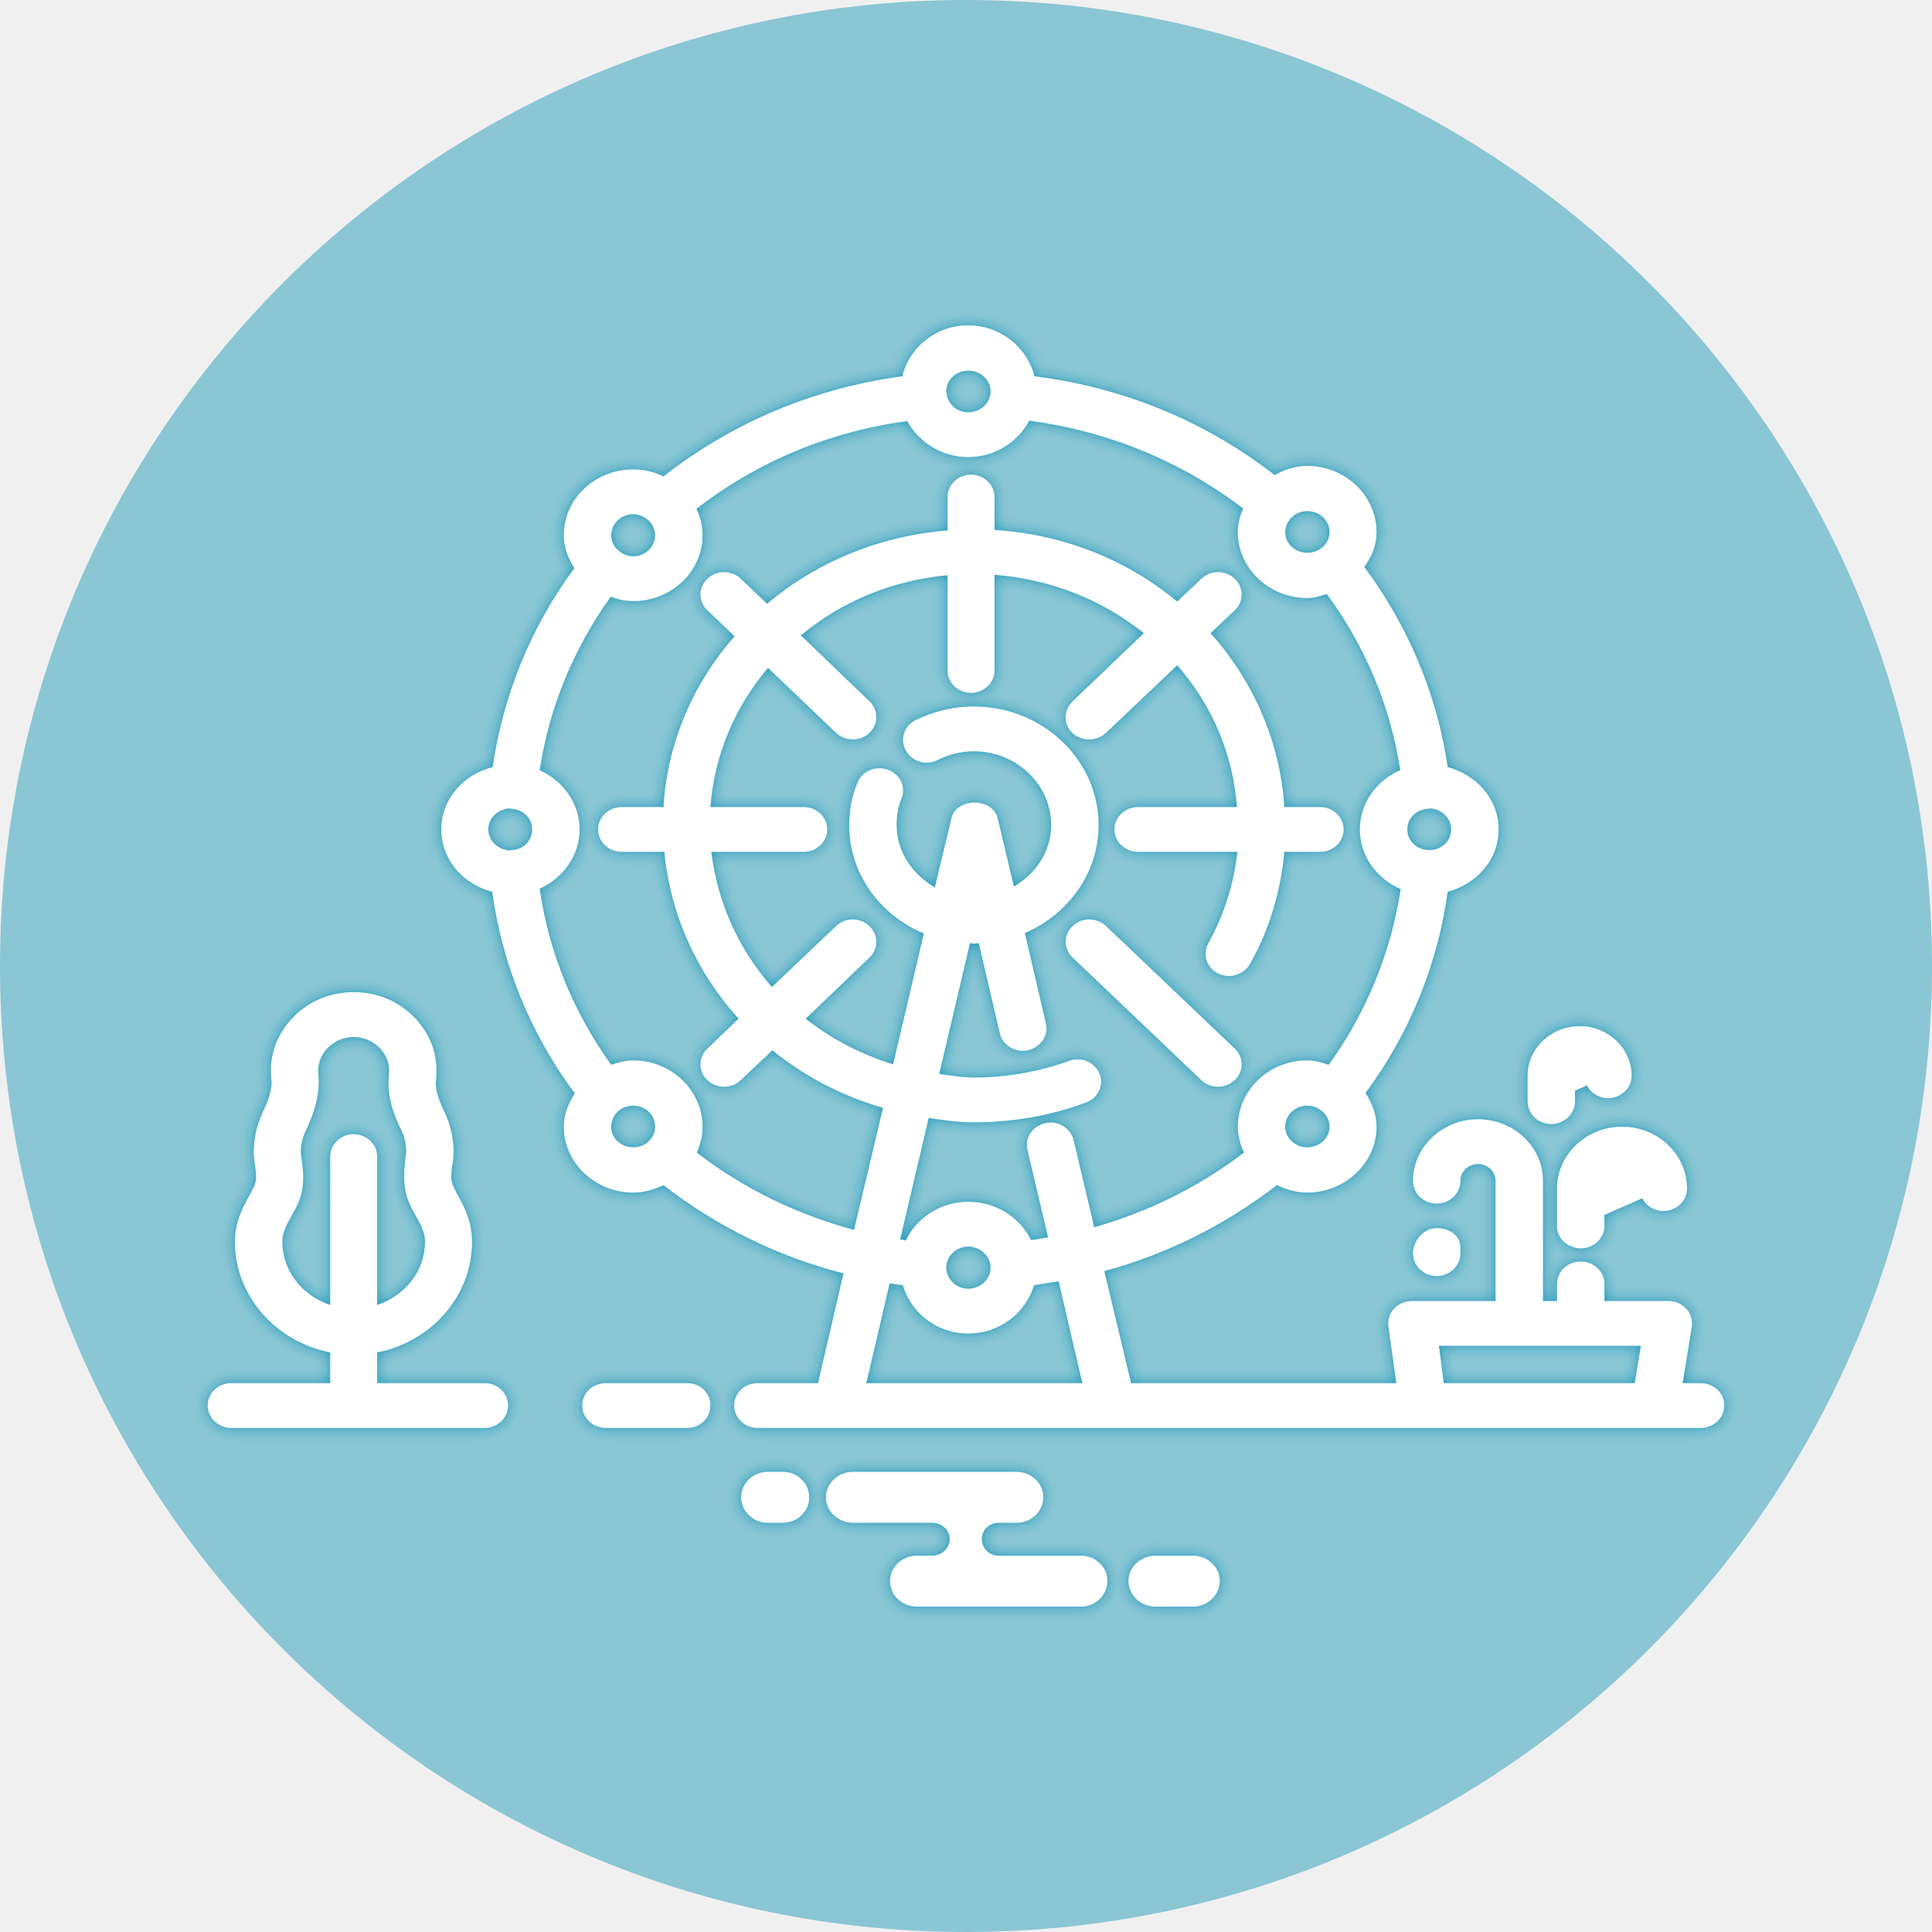
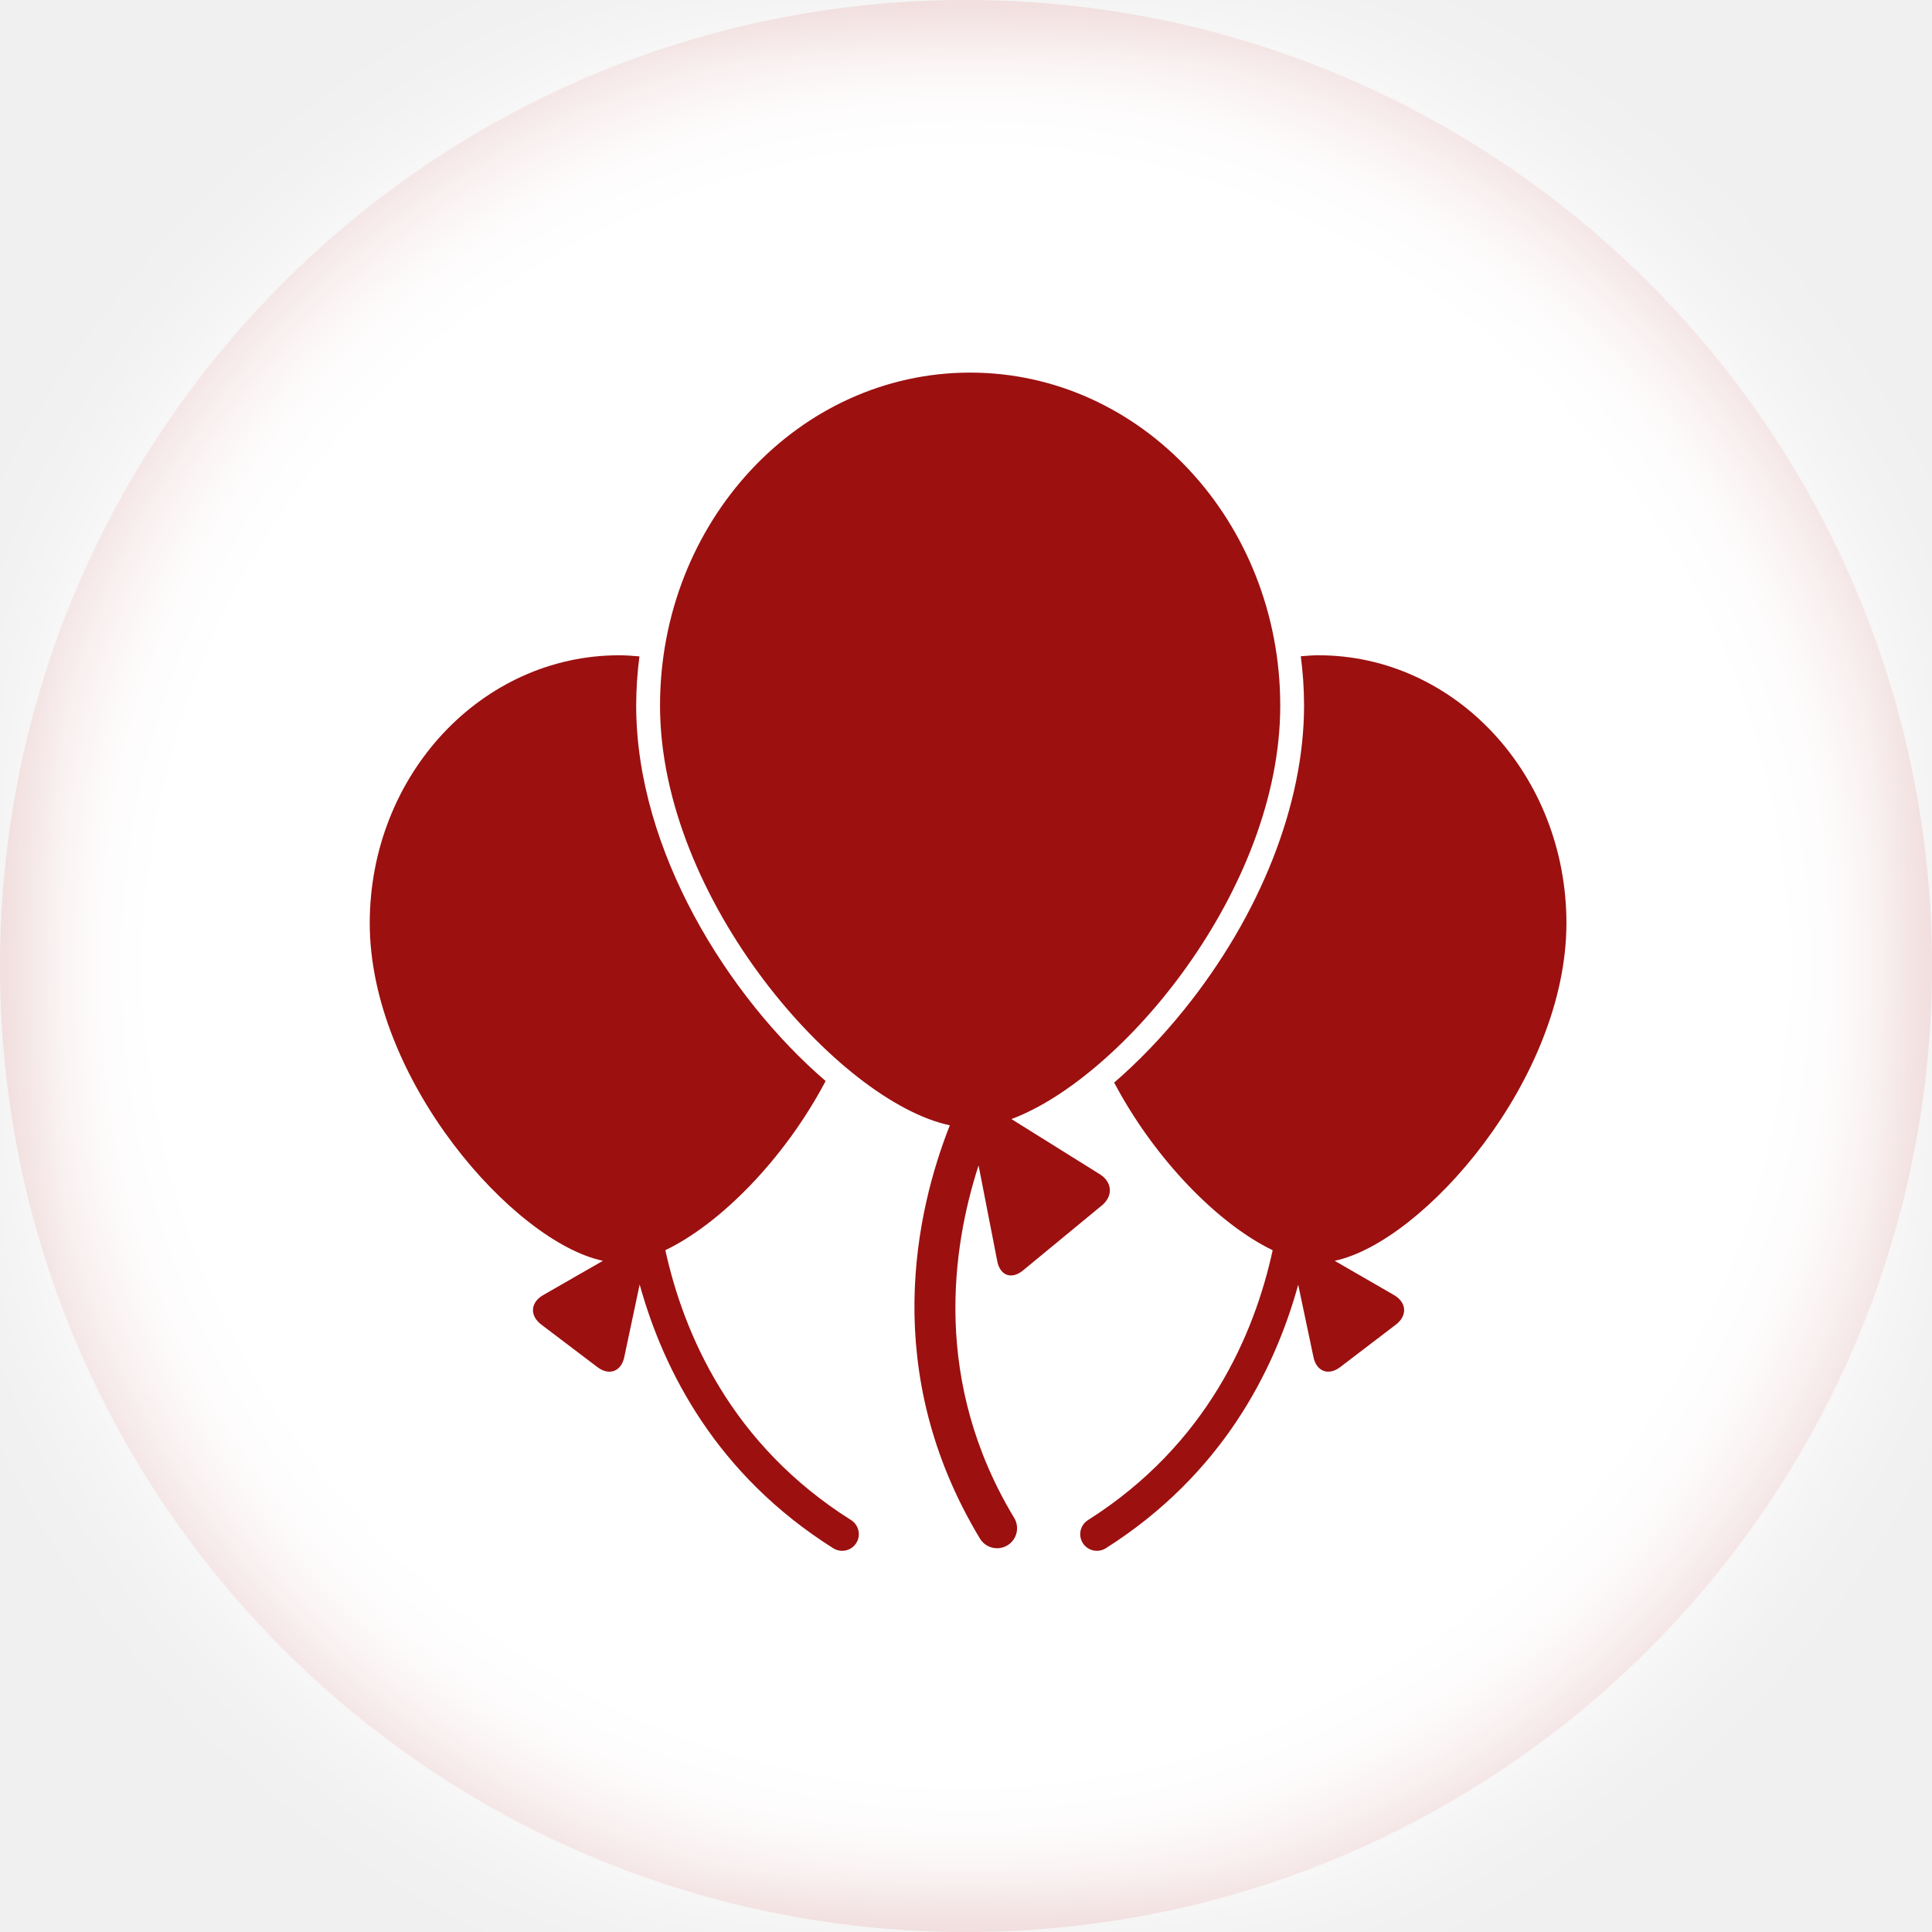
- <svg xmlns="http://www.w3.org/2000/svg" viewBox="0 0 44 44" version="1.1" xml:space="preserve">
+ <svg xmlns="http://www.w3.org/2000/svg" viewBox="0 0 100 100" version="1.1">
  <defs>
    <filter id="glow" width="300%" x="-100%" height="300%" y="-100%">
-       <feGaussianBlur stdDeviation="0.15" />
+       <feGaussianBlur stdDeviation="3.5" />
    </filter>
-     <g id="shape">
-       <path d="M32.88 31.5L32.77 30.65 37.37 30.65 37.23 31.5 32.88 31.5ZM20.26 29.23C20.36 29.24 20.46 29.26 20.56 29.27 20.75 29.9 21.33 30.37 22.05 30.37 22.77 30.37 23.36 29.9 23.55 29.27 23.73 29.24 23.92 29.21 24.11 29.18L24.65 31.5 19.73 31.5 20.26 29.23ZM21.55 28.87C21.55 28.61 21.78 28.39 22.05 28.39 22.33 28.39 22.56 28.61 22.56 28.87 22.56 29.13 22.33 29.35 22.05 29.35 21.78 29.35 21.56 29.14 21.55 28.87L21.55 28.87C21.55 28.87 21.55 28.87 21.55 28.87ZM15.87 26.25C15.95 26.07 16 25.87 16 25.66 16 24.83 15.29 24.15 14.42 24.15 14.24 24.15 14.08 24.2 13.92 24.25 13.06 23.06 12.5 21.69 12.29 20.24 12.82 20 13.2 19.49 13.2 18.89 13.2 18.29 12.82 17.78 12.29 17.54 12.51 16.11 13.06 14.77 13.91 13.59 14.07 13.65 14.24 13.69 14.42 13.69 15.29 13.69 16 13.02 16 12.19 16 11.97 15.95 11.77 15.86 11.59 17.25 10.51 18.89 9.83 20.66 9.59 20.93 10.07 21.44 10.41 22.05 10.41 22.66 10.41 23.18 10.07 23.44 9.58 25.23 9.82 26.9 10.5 28.31 11.58 28.24 11.75 28.19 11.93 28.19 12.12 28.19 12.94 28.9 13.62 29.77 13.62 29.93 13.62 30.07 13.57 30.22 13.53 31.1 14.73 31.67 16.1 31.89 17.54 31.35 17.77 30.97 18.29 30.97 18.89 30.97 19.49 31.35 20.01 31.9 20.25 31.68 21.69 31.12 23.06 30.26 24.25 30.1 24.2 29.95 24.15 29.77 24.15 28.9 24.15 28.19 24.83 28.19 25.66 28.19 25.87 28.25 26.07 28.33 26.25 27.32 27.02 26.16 27.6 24.92 27.95L24.45 25.96C24.38 25.69 24.09 25.51 23.81 25.58 23.52 25.64 23.33 25.91 23.4 26.19L23.87 28.18C23.74 28.2 23.61 28.23 23.48 28.24 23.23 27.73 22.69 27.37 22.05 27.37 21.42 27.37 20.88 27.73 20.63 28.25 20.59 28.24 20.54 28.23 20.5 28.23L21.15 25.46C21.49 25.51 21.83 25.56 22.18 25.56 23.06 25.56 23.92 25.41 24.73 25.11 25.01 25.01 25.15 24.71 25.04 24.45 24.93 24.19 24.63 24.06 24.35 24.16 23.65 24.41 22.93 24.54 22.18 24.54 21.91 24.54 21.65 24.49 21.39 24.46L22.09 21.48C22.12 21.48 22.15 21.49 22.18 21.49 22.22 21.49 22.25 21.48 22.29 21.48L22.77 23.53C22.83 23.81 23.13 23.98 23.41 23.92 23.7 23.85 23.89 23.58 23.82 23.31L23.34 21.25C24.32 20.83 25.02 19.89 25.02 18.79 25.02 17.3 23.74 16.09 22.18 16.09 21.72 16.09 21.26 16.2 20.85 16.4 20.59 16.53 20.49 16.84 20.63 17.09 20.77 17.35 21.1 17.44 21.35 17.31 21.61 17.18 21.89 17.11 22.18 17.11 23.15 17.11 23.94 17.87 23.94 18.79 23.94 19.39 23.59 19.9 23.09 20.19L22.72 18.63C22.6 18.16 21.78 18.16 21.67 18.63L21.29 20.21C20.78 19.91 20.42 19.4 20.42 18.79 20.42 18.58 20.45 18.38 20.53 18.19 20.64 17.92 20.5 17.63 20.22 17.53 19.95 17.43 19.63 17.56 19.53 17.82 19.4 18.13 19.34 18.46 19.34 18.79 19.34 19.9 20.04 20.84 21.04 21.26L20.34 24.24C19.6 24.01 18.93 23.66 18.35 23.2L19.8 21.81C20.01 21.61 20.01 21.29 19.8 21.09 19.59 20.89 19.25 20.89 19.04 21.09L17.58 22.48C16.83 21.62 16.34 20.57 16.2 19.4L18.31 19.4C18.6 19.4 18.84 19.17 18.84 18.89 18.84 18.61 18.6 18.38 18.31 18.38L16.18 18.38C16.27 17.18 16.74 16.1 17.49 15.21L19.04 16.69C19.15 16.79 19.28 16.84 19.42 16.84 19.56 16.84 19.7 16.79 19.8 16.69 20.01 16.49 20.01 16.17 19.8 15.97L18.24 14.47C19.15 13.71 20.3 13.22 21.58 13.1L21.58 15.27C21.58 15.55 21.82 15.78 22.11 15.78 22.41 15.78 22.65 15.55 22.65 15.27L22.65 13.09C23.94 13.19 25.12 13.67 26.05 14.42L24.43 15.97C24.22 16.17 24.21 16.49 24.42 16.69 24.53 16.79 24.67 16.84 24.81 16.84 24.94 16.84 25.08 16.79 25.19 16.69L26.81 15.15C27.59 16.04 28.08 17.15 28.17 18.38L25.92 18.38C25.62 18.38 25.38 18.61 25.38 18.89 25.38 19.17 25.62 19.4 25.92 19.4L28.18 19.4C28.1 20.13 27.88 20.83 27.52 21.48 27.38 21.73 27.48 22.04 27.74 22.17 28 22.3 28.33 22.2 28.47 21.95 28.91 21.17 29.17 20.29 29.25 19.4L30.07 19.4C30.36 19.4 30.6 19.17 30.6 18.89 30.6 18.61 30.36 18.38 30.07 18.38L29.25 18.38C29.15 16.87 28.54 15.51 27.57 14.42L28.12 13.9C28.33 13.7 28.33 13.38 28.12 13.18 27.91 12.98 27.57 12.98 27.36 13.18L26.81 13.7C25.68 12.76 24.24 12.17 22.65 12.07L22.65 11.32C22.65 11.04 22.41 10.81 22.11 10.81 21.82 10.81 21.58 11.04 21.58 11.32L21.58 12.08C20 12.21 18.59 12.81 17.47 13.75L16.87 13.18C16.66 12.98 16.32 12.98 16.11 13.18 15.9 13.38 15.9 13.7 16.11 13.9L16.73 14.49C15.79 15.56 15.2 16.9 15.11 18.38L14.16 18.38C13.86 18.38 13.62 18.61 13.62 18.89 13.62 19.17 13.86 19.4 14.16 19.4L15.13 19.4C15.27 20.85 15.88 22.16 16.82 23.2L16.11 23.88C15.9 24.08 15.9 24.4 16.11 24.6 16.22 24.7 16.35 24.75 16.49 24.75 16.63 24.75 16.77 24.7 16.87 24.6L17.59 23.92C18.32 24.51 19.17 24.96 20.11 25.23L19.45 28.01C18.15 27.66 16.93 27.07 15.87 26.25ZM13.92 25.66C13.92 25.39 14.14 25.18 14.42 25.18 14.7 25.18 14.92 25.39 14.92 25.66 14.92 25.92 14.7 26.13 14.42 26.13 14.14 26.13 13.92 25.92 13.92 25.66ZM11.62 18.41C11.62 18.41 11.62 18.41 11.63 18.41 11.63 18.42 11.64 18.42 11.64 18.42 11.91 18.43 12.12 18.63 12.12 18.89 12.12 19.15 11.91 19.36 11.64 19.36L11.63 19.36C11.63 19.36 11.62 19.36 11.62 19.37 11.35 19.36 11.12 19.15 11.12 18.89 11.12 18.63 11.34 18.42 11.62 18.41ZM14.42 11.71C14.54 11.71 14.64 11.75 14.73 11.82L14.73 11.82C14.74 11.84 14.76 11.84 14.78 11.86 14.86 11.94 14.92 12.06 14.92 12.19 14.92 12.45 14.7 12.67 14.42 12.67 14.29 12.67 14.17 12.62 14.09 12.54 14.08 12.53 14.07 12.52 14.06 12.51 14.06 12.51 14.05 12.51 14.05 12.51 13.97 12.42 13.92 12.31 13.92 12.19 13.92 11.93 14.14 11.71 14.42 11.71ZM22.05 8.44C22.33 8.44 22.56 8.65 22.56 8.91 22.56 9.18 22.33 9.39 22.05 9.39 21.8 9.39 21.59 9.21 21.56 8.97 21.56 8.97 21.56 8.96 21.56 8.96 21.56 8.94 21.55 8.93 21.55 8.91 21.55 8.65 21.78 8.44 22.05 8.44ZM30.28 12.12C30.28 12.38 30.05 12.59 29.77 12.59 29.5 12.59 29.27 12.38 29.27 12.12 29.27 11.99 29.33 11.87 29.41 11.79 29.42 11.78 29.42 11.78 29.42 11.78 29.42 11.78 29.42 11.78 29.42 11.78 29.51 11.69 29.64 11.64 29.77 11.64 30.05 11.64 30.28 11.85 30.28 12.12ZM32.56 19.36C32.56 19.36 32.56 19.36 32.55 19.36 32.55 19.36 32.55 19.36 32.54 19.36 32.27 19.36 32.05 19.15 32.05 18.89 32.05 18.63 32.26 18.43 32.53 18.42 32.54 18.42 32.55 18.42 32.56 18.41L32.56 18.41C32.83 18.42 33.05 18.63 33.05 18.89 33.05 19.15 32.83 19.36 32.56 19.36ZM29.77 26.13C29.5 26.13 29.27 25.92 29.27 25.66 29.27 25.39 29.5 25.18 29.77 25.18 29.91 25.18 30.02 25.23 30.11 25.31 30.12 25.31 30.12 25.31 30.12 25.32 30.12 25.32 30.13 25.32 30.13 25.32 30.22 25.41 30.28 25.52 30.28 25.66 30.28 25.92 30.05 26.13 29.77 26.13ZM38.73 31.5L38.32 31.5 38.53 30.22C38.55 30.07 38.51 29.92 38.41 29.81 38.3 29.69 38.15 29.63 38 29.63L36.54 29.63 36.54 29.24C36.54 28.96 36.3 28.73 36 28.73 35.7 28.73 35.46 28.96 35.46 29.24L35.46 29.63 35.14 29.63 35.14 26.89C35.14 26.12 34.48 25.49 33.66 25.49 32.85 25.49 32.18 26.12 32.18 26.89 32.18 27.18 32.42 27.41 32.72 27.41 33.02 27.41 33.26 27.18 33.26 26.89 33.26 26.68 33.44 26.51 33.66 26.51 33.88 26.51 34.06 26.68 34.06 26.89L34.06 29.63 32.16 29.63C32 29.63 31.86 29.69 31.75 29.8 31.65 29.91 31.6 30.06 31.62 30.21L31.8 31.5 25.76 31.5 25.15 28.95C26.58 28.56 27.92 27.89 29.08 26.99 29.29 27.09 29.52 27.16 29.77 27.16 30.64 27.16 31.35 26.48 31.35 25.66 31.35 25.37 31.24 25.12 31.1 24.89 32.1 23.54 32.74 21.97 32.97 20.31 33.63 20.13 34.13 19.58 34.13 18.89 34.13 18.2 33.63 17.65 32.97 17.47 32.73 15.83 32.08 14.27 31.07 12.91 31.24 12.68 31.35 12.42 31.35 12.12 31.35 11.29 30.64 10.61 29.77 10.61 29.5 10.61 29.25 10.7 29.03 10.82 27.45 9.59 25.57 8.82 23.56 8.57 23.39 7.91 22.79 7.41 22.05 7.41 21.31 7.41 20.71 7.91 20.55 8.57 18.54 8.84 16.68 9.62 15.11 10.85 14.9 10.75 14.67 10.69 14.42 10.69 13.55 10.69 12.84 11.36 12.84 12.19 12.84 12.47 12.94 12.71 13.08 12.94 12.09 14.28 11.46 15.83 11.22 17.47 10.55 17.64 10.05 18.2 10.05 18.89 10.05 19.58 10.55 20.14 11.21 20.31 11.44 21.97 12.08 23.54 13.09 24.9 12.95 25.13 12.84 25.37 12.84 25.66 12.84 26.48 13.55 27.16 14.42 27.16 14.67 27.16 14.9 27.09 15.11 26.99 16.32 27.93 17.72 28.62 19.21 29L18.63 31.5 17.25 31.5C16.96 31.5 16.72 31.72 16.72 32.01 16.72 32.29 16.96 32.52 17.25 32.52L38.73 32.52C39.03 32.52 39.27 32.29 39.27 32.01 39.27 31.72 39.03 31.5 38.73 31.5Z" />
-       <path d="M15.65 31.5L13.8 31.5C13.5 31.5 13.26 31.72 13.26 32.01 13.26 32.29 13.5 32.52 13.8 32.52L15.65 32.52C15.95 32.52 16.18 32.29 16.18 32.01 16.18 31.72 15.95 31.5 15.65 31.5" />
-       <path d="M6.43 28.28C6.43 28.06 6.53 27.89 6.64 27.69 6.72 27.55 6.8 27.4 6.85 27.24 6.94 26.91 6.9 26.63 6.87 26.41 6.86 26.35 6.85 26.28 6.85 26.23 6.85 26.07 6.89 25.91 6.96 25.76 7.13 25.4 7.3 24.96 7.25 24.47 7.24 24.36 7.25 24.25 7.29 24.14 7.38 23.89 7.61 23.7 7.86 23.64 7.99 23.61 8.12 23.61 8.25 23.64 8.5 23.7 8.73 23.89 8.82 24.14 8.86 24.25 8.87 24.36 8.86 24.47 8.8 24.96 8.97 25.4 9.15 25.76 9.22 25.91 9.25 26.06 9.25 26.23 9.25 26.28 9.24 26.35 9.23 26.41 9.21 26.63 9.17 26.91 9.26 27.23 9.31 27.4 9.39 27.55 9.47 27.69 9.58 27.89 9.68 28.06 9.68 28.28 9.68 28.95 9.22 29.51 8.59 29.72L8.59 26.34C8.59 26.06 8.35 25.83 8.05 25.83 7.76 25.83 7.52 26.06 7.52 26.34L7.52 29.72C6.89 29.51 6.43 28.95 6.43 28.28M11.04 31.5L8.59 31.5 8.59 30.8C9.82 30.56 10.75 29.52 10.75 28.28 10.75 27.81 10.56 27.46 10.42 27.21 10.37 27.11 10.32 27.02 10.3 26.96 10.26 26.84 10.28 26.7 10.3 26.54 10.32 26.43 10.33 26.32 10.33 26.23 10.33 25.92 10.26 25.62 10.13 25.34 10.01 25.1 9.9 24.82 9.93 24.58 9.96 24.32 9.93 24.06 9.84 23.8 9.62 23.22 9.1 22.77 8.48 22.64 8.2 22.58 7.91 22.58 7.63 22.64 7.01 22.77 6.49 23.22 6.27 23.8 6.18 24.06 6.15 24.32 6.18 24.58 6.21 24.82 6.09 25.1 5.98 25.34 5.85 25.62 5.78 25.92 5.78 26.23 5.78 26.32 5.79 26.43 5.81 26.54 5.83 26.7 5.85 26.84 5.81 26.96 5.79 27.02 5.74 27.11 5.69 27.21 5.55 27.46 5.35 27.81 5.35 28.28 5.35 29.52 6.29 30.56 7.52 30.8L7.52 31.5 5.27 31.5C4.97 31.5 4.73 31.72 4.73 32.01 4.73 32.29 4.97 32.52 5.27 32.52L11.04 32.52C11.33 32.52 11.57 32.29 11.57 32.01 11.57 31.72 11.33 31.5 11.04 31.5" />
-       <path d="M25.19 21.09C24.98 20.89 24.63 20.89 24.43 21.09 24.21 21.29 24.22 21.61 24.43 21.81L27.36 24.6C27.46 24.7 27.6 24.75 27.74 24.75 27.87 24.75 28.01 24.7 28.12 24.6 28.33 24.4 28.33 24.08 28.12 23.88L25.19 21.09Z" />
-       <path d="M35.46 27.07L35.46 27.92C35.46 28.2 35.7 28.43 36 28.43 36.3 28.43 36.54 28.2 36.54 27.92L36.54 27.67 37.4 27.29C37.49 27.46 37.67 27.58 37.88 27.58 38.18 27.58 38.42 27.35 38.42 27.07 38.42 26.29 37.76 25.66 36.94 25.66 36.13 25.66 35.46 26.29 35.46 27.07" />
-       <path d="M35.33 25.6C35.62 25.6 35.87 25.37 35.87 25.08L35.87 24.84 36.14 24.72C36.23 24.89 36.41 25.01 36.62 25.01 36.92 25.01 37.16 24.78 37.16 24.5 37.16 23.88 36.63 23.37 35.98 23.37 35.32 23.37 34.79 23.88 34.79 24.5L34.79 25.08C34.79 25.37 35.03 25.6 35.33 25.6" />
-       <path d="M33.26 28.54L33.26 28.42C33.26 28.14 33.02 27.97 32.72 27.97 32.42 27.97 32.18 28.26 32.18 28.54 32.18 28.83 32.42 29.06 32.72 29.06 33.02 29.06 33.26 28.83 33.26 28.54" />
-       <path d="M24.62 35.43L22.74 35.43C22.53 35.43 22.36 35.26 22.36 35.05 22.36 34.85 22.53 34.68 22.74 34.68L23.15 34.68C23.49 34.68 23.76 34.42 23.76 34.1 23.76 33.78 23.49 33.52 23.15 33.52L19.42 33.52C19.09 33.52 18.81 33.78 18.81 34.1 18.81 34.42 19.09 34.68 19.42 34.68L21.23 34.68C21.45 34.68 21.63 34.85 21.63 35.05 21.63 35.26 21.45 35.43 21.23 35.43L20.88 35.43C20.54 35.43 20.27 35.69 20.27 36 20.27 36.33 20.54 36.59 20.88 36.59L24.62 36.59C24.95 36.59 25.22 36.33 25.22 36 25.22 35.69 24.95 35.43 24.62 35.43" />
-       <path d="M27.17 35.43L26.31 35.43C25.98 35.43 25.7 35.69 25.7 36 25.7 36.33 25.98 36.59 26.31 36.59L27.17 36.59C27.5 36.59 27.78 36.33 27.78 36 27.78 35.69 27.5 35.43 27.17 35.43" />
-       <path d="M17.83 33.52L17.48 33.52C17.15 33.52 16.88 33.78 16.88 34.1 16.88 34.42 17.15 34.68 17.48 34.68L17.83 34.68C18.16 34.68 18.43 34.42 18.43 34.1 18.43 33.78 18.16 33.52 17.83 33.52" />
-     </g>
  </defs>
-   <circle fill="#8bc6d4" cx="22" cy="22" r="22" />
-   <use fill="#1c97b9" filter="url(#glow)" href="#shape" x="0" y="0" />
-   <use fill="#fff" href="#shape" x="0" y="0" />
+   <style>
+     .fade { opacity: 0.2; }
+     .red { fill: #9c1010; }
+     .white { fill: #ffffff; }
+   </style>
+   <circle cx="50" cy="50" r="50" class="white" />
+   <circle cx="50" cy="50" r="50" class="red fade" />
+   <circle filter="url(#glow)" cx="50" cy="50" r="50" class="white" />
+   <path class="red" d="M51.619,65.284C51.764,66.028 52.362,66.243 52.948,65.76L57.037,62.389C57.622,61.906 57.574,61.182 56.93,60.781L52.352,57.923C58.105,55.773 66.265,46.033 66.265,36.523C66.265,27.003 59.078,19.286 50.214,19.286C41.349,19.286 34.163,27.004 34.163,36.523C34.163,46.562 43.417,57.03 49.163,58.245C47.422,62.659 45.503,70.988 50.722,79.637C50.916,79.959 51.259,80.137 51.609,80.137C51.792,80.137 51.975,80.09 52.143,79.988C52.632,79.693 52.79,79.057 52.494,78.567C48.252,71.536 49.267,64.588 50.651,60.322L51.619,65.284ZM44.05,78.678C37.853,74.773 35.396,69.067 34.438,64.709C37.248,63.364 40.584,60.026 42.735,55.954C37.702,51.622 32.929,44.033 32.929,36.524C32.929,35.658 32.989,34.808 33.097,33.975C32.751,33.945 32.404,33.917 32.05,33.917C24.919,33.917 19.138,40.125 19.138,47.784C19.138,55.862 26.584,64.284 31.207,65.259L28.11,67.036C27.452,67.414 27.408,68.098 28.013,68.556L30.925,70.764C31.529,71.222 32.153,70.99 32.311,70.248L33.109,66.486C34.346,70.956 37.094,76.334 43.13,80.138C43.273,80.228 43.433,80.27 43.59,80.27C43.876,80.27 44.156,80.128 44.321,79.867C44.575,79.465 44.453,78.933 44.05,78.678ZM81.078,47.784C81.078,40.125 75.333,33.917 68.245,33.917C67.936,33.917 67.632,33.944 67.329,33.967C67.437,34.803 67.498,35.656 67.498,36.524C67.498,41.628 65.236,47.363 61.293,52.257C60.128,53.704 58.901,54.973 57.668,56.034C59.808,60.071 63.098,63.375 65.873,64.711C64.925,69.067 62.485,74.767 56.314,78.68C55.911,78.934 55.791,79.468 56.046,79.87C56.211,80.13 56.49,80.271 56.776,80.271C56.934,80.271 57.094,80.228 57.237,80.137C63.232,76.336 65.964,70.964 67.195,66.497L67.986,70.248C68.143,70.99 68.765,71.222 69.368,70.761L72.253,68.56C72.856,68.1 72.813,67.413 72.155,67.033L69.083,65.259C73.676,64.284 81.078,55.862 81.078,47.784Z" />
</svg>
